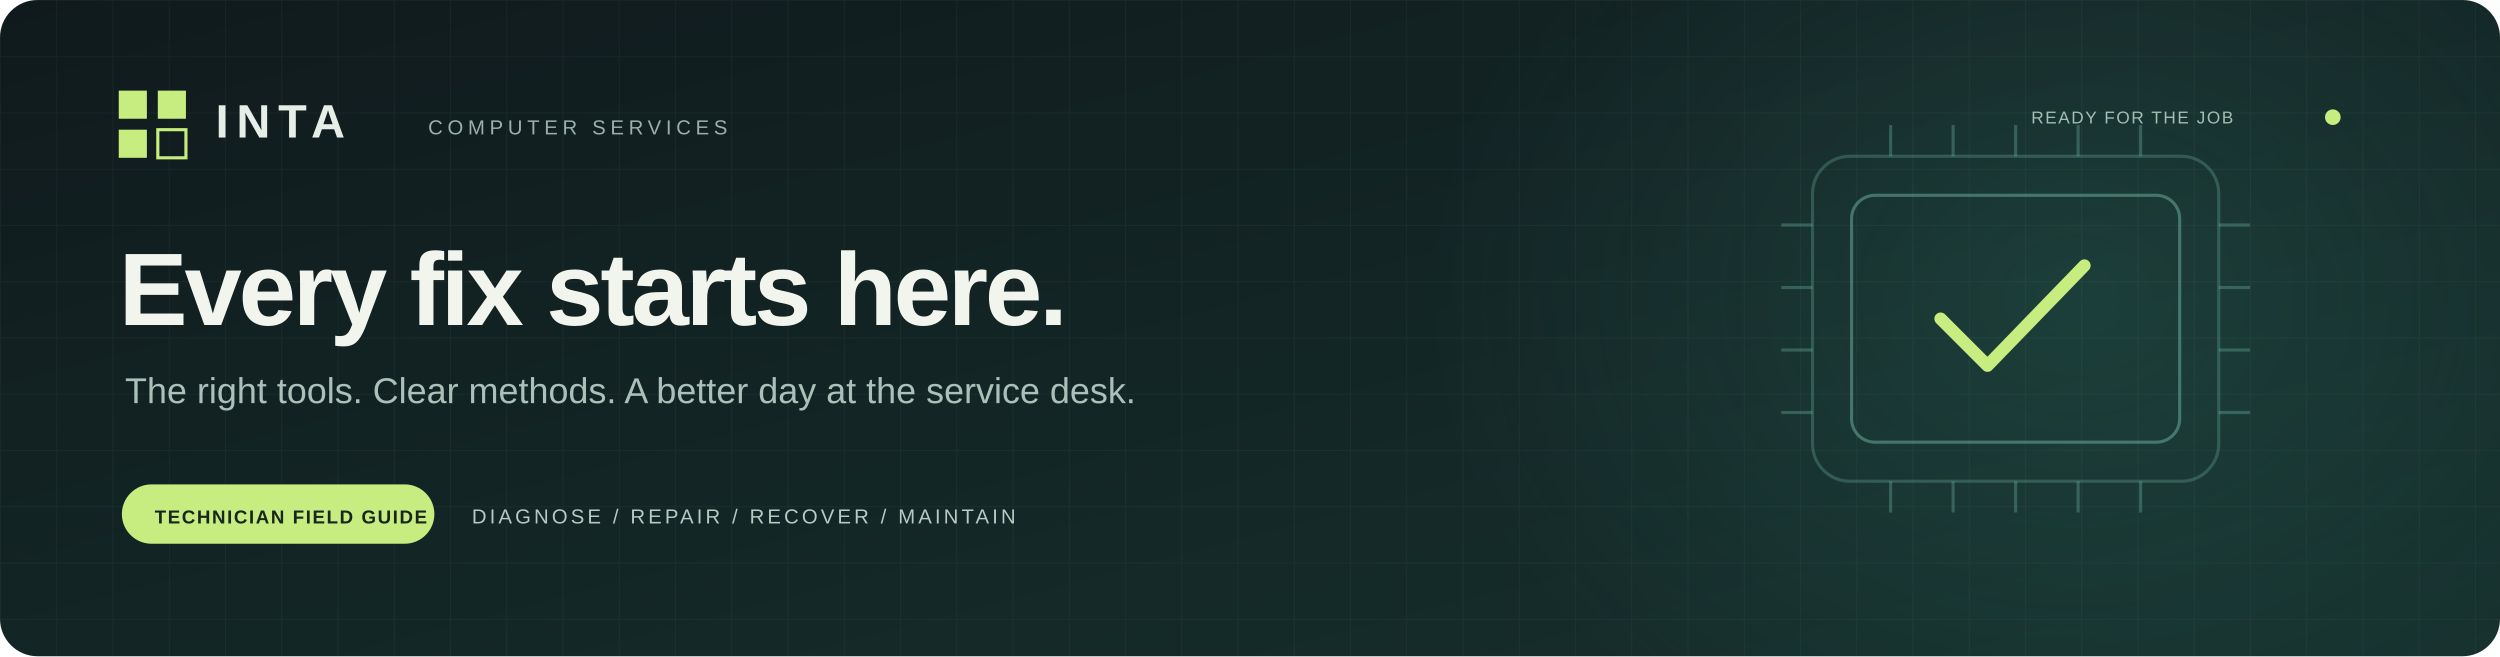
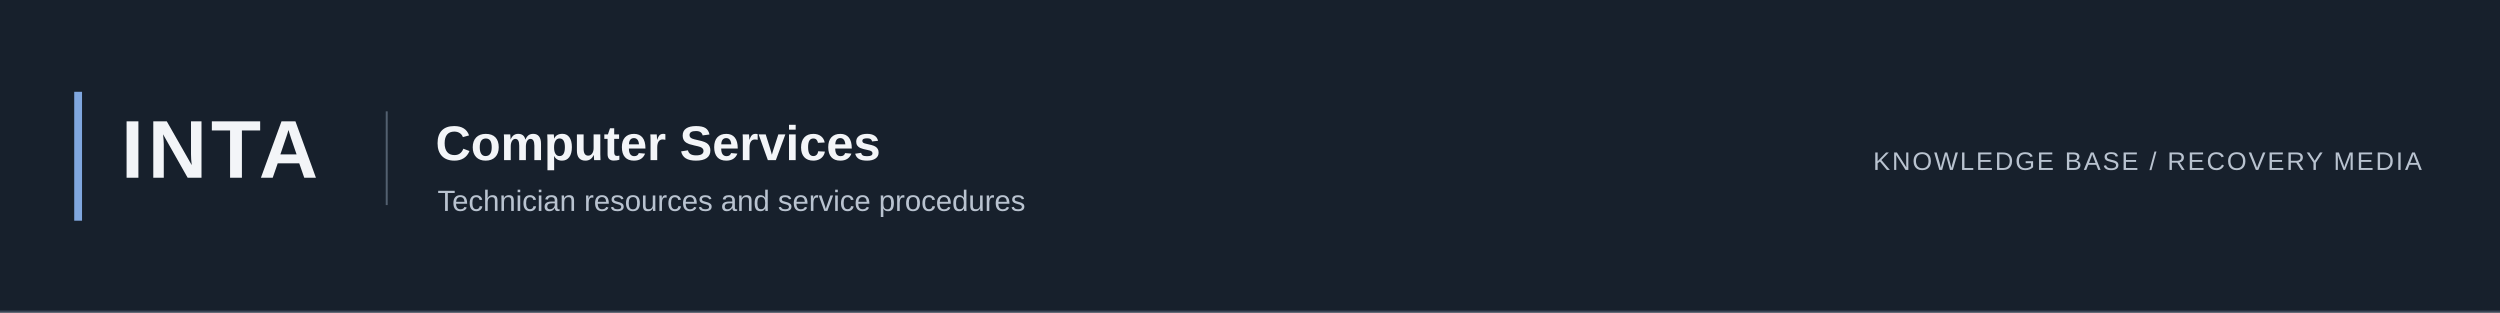
- <svg xmlns="http://www.w3.org/2000/svg" width="1600" height="420" viewBox="0 0 1600 420" role="img" aria-labelledby="title desc">
-   <defs>
-     <linearGradient id="bg" x2="1" y2="1">
-       <stop stop-color="#101a1d" />
-       <stop offset="1" stop-color="#16302d" />
-     </linearGradient>
-     <radialGradient id="glow">
-       <stop stop-color="#50c5ab" stop-opacity=".14" />
-       <stop offset="1" stop-color="#50c5ab" stop-opacity="0" />
-     </radialGradient>
-     <pattern id="grid" width="36" height="36" patternUnits="userSpaceOnUse">
-       <path d="M36 0H0V36" fill="none" stroke="#81a69e" stroke-opacity=".08" />
-     </pattern>
-   </defs>
-   <rect width="1600" height="420" rx="24" fill="url(#bg)" />
-   <rect width="1600" height="420" rx="24" fill="url(#grid)" />
-   <ellipse cx="1330" cy="190" rx="420" ry="340" fill="url(#glow)" />
-   <g transform="translate(76 58)" fill="#c7ed81">
-     <rect width="18" height="18" />
-     <rect x="25" width="18" height="18" />
-     <rect y="25" width="18" height="18" />
-     <rect x="25" y="25" width="18" height="18" fill="none" stroke="#c7ed81" stroke-width="2" />
+ <svg xmlns="http://www.w3.org/2000/svg" width="1280" height="160" viewBox="0 0 1280 160" role="img" aria-labelledby="title desc">
+   <rect width="1280" height="160" fill="#17202c" />
+   <path d="M0 159.5H1280" stroke="#3b4657" />
+   <rect x="38" y="47" width="4" height="66" fill="#80a7df" />
+   <g font-family="Arial, Helvetica, sans-serif">
+     <text x="62" y="91" fill="#f3f5f8" font-size="42" font-weight="700" letter-spacing="2">INTA</text>
+     <path d="M198 57V105" stroke="#536070" />
+     <text x="223" y="82" fill="#f3f5f8" font-size="25" font-weight="600">Computer Services</text>
+     <text x="224" y="108" fill="#b9c3d0" font-size="15">Technician resources and service procedures</text>
+     <text x="1240" y="87" text-anchor="end" fill="#b9c3d0" font-size="13" letter-spacing="1">KNOWLEDGE BASE / RECOVERY MEDIA</text>
  </g>
-   <text x="138" y="88" fill="#e6eee8" font-size="30" font-weight="700" font-family="Arial,sans-serif" letter-spacing="5">INTA</text>
-   <text x="274" y="86" fill="#9ab0aa" font-size="13" font-family="Arial,sans-serif" letter-spacing="3">COMPUTER SERVICES</text>
-   <text x="76" y="208" fill="#f2f5ed" font-size="66" font-family="Arial,sans-serif" font-weight="700" letter-spacing="-2">Every fix starts here.</text>
-   <text x="80" y="258" fill="#aac0b8" font-size="23" font-family="Arial,sans-serif">The right tools. Clear methods. A better day at the service desk.</text>
-   <rect x="78" y="310" width="200" height="38" rx="19" fill="#c7ed81" />
-   <text x="99" y="335" fill="#19261c" font-size="12" font-family="Arial,sans-serif" font-weight="700" letter-spacing="1">TECHNICIAN FIELD GUIDE</text>
-   <text x="302" y="335" fill="#b7cbc2" font-size="13" font-family="Arial,sans-serif" letter-spacing="2">DIAGNOSE / REPAIR / RECOVER / MAINTAIN</text>
-   <g transform="translate(1160 100)" fill="none" stroke="#6eb5a5" stroke-width="2">
-     <rect width="260" height="208" rx="24" stroke-opacity=".3" />
-     <rect x="25" y="25" width="210" height="158" rx="15" stroke-opacity=".5" />
-     <path d="M82 104l30 30 62-64" stroke="#c7ed81" stroke-width="8" stroke-linecap="round" stroke-linejoin="round" />
-     <path d="M50-20v20M90-20v20M130-20v20M170-20v20M210-20v20M50 208v20M90 208v20M130 208v20M170 208v20M210 208v20M-20 44H0M-20 84H0M-20 124H0M-20 164H0M260 44h20M260 84h20M260 124h20M260 164h20" stroke-opacity=".35" />
-   </g>
-   <circle cx="1493" cy="75" r="5" fill="#c7ed81" />
-   <text x="1300" y="79" fill="#a6bfb5" font-size="11" font-family="Arial,sans-serif" letter-spacing="1">READY FOR THE JOB</text>
</svg>
